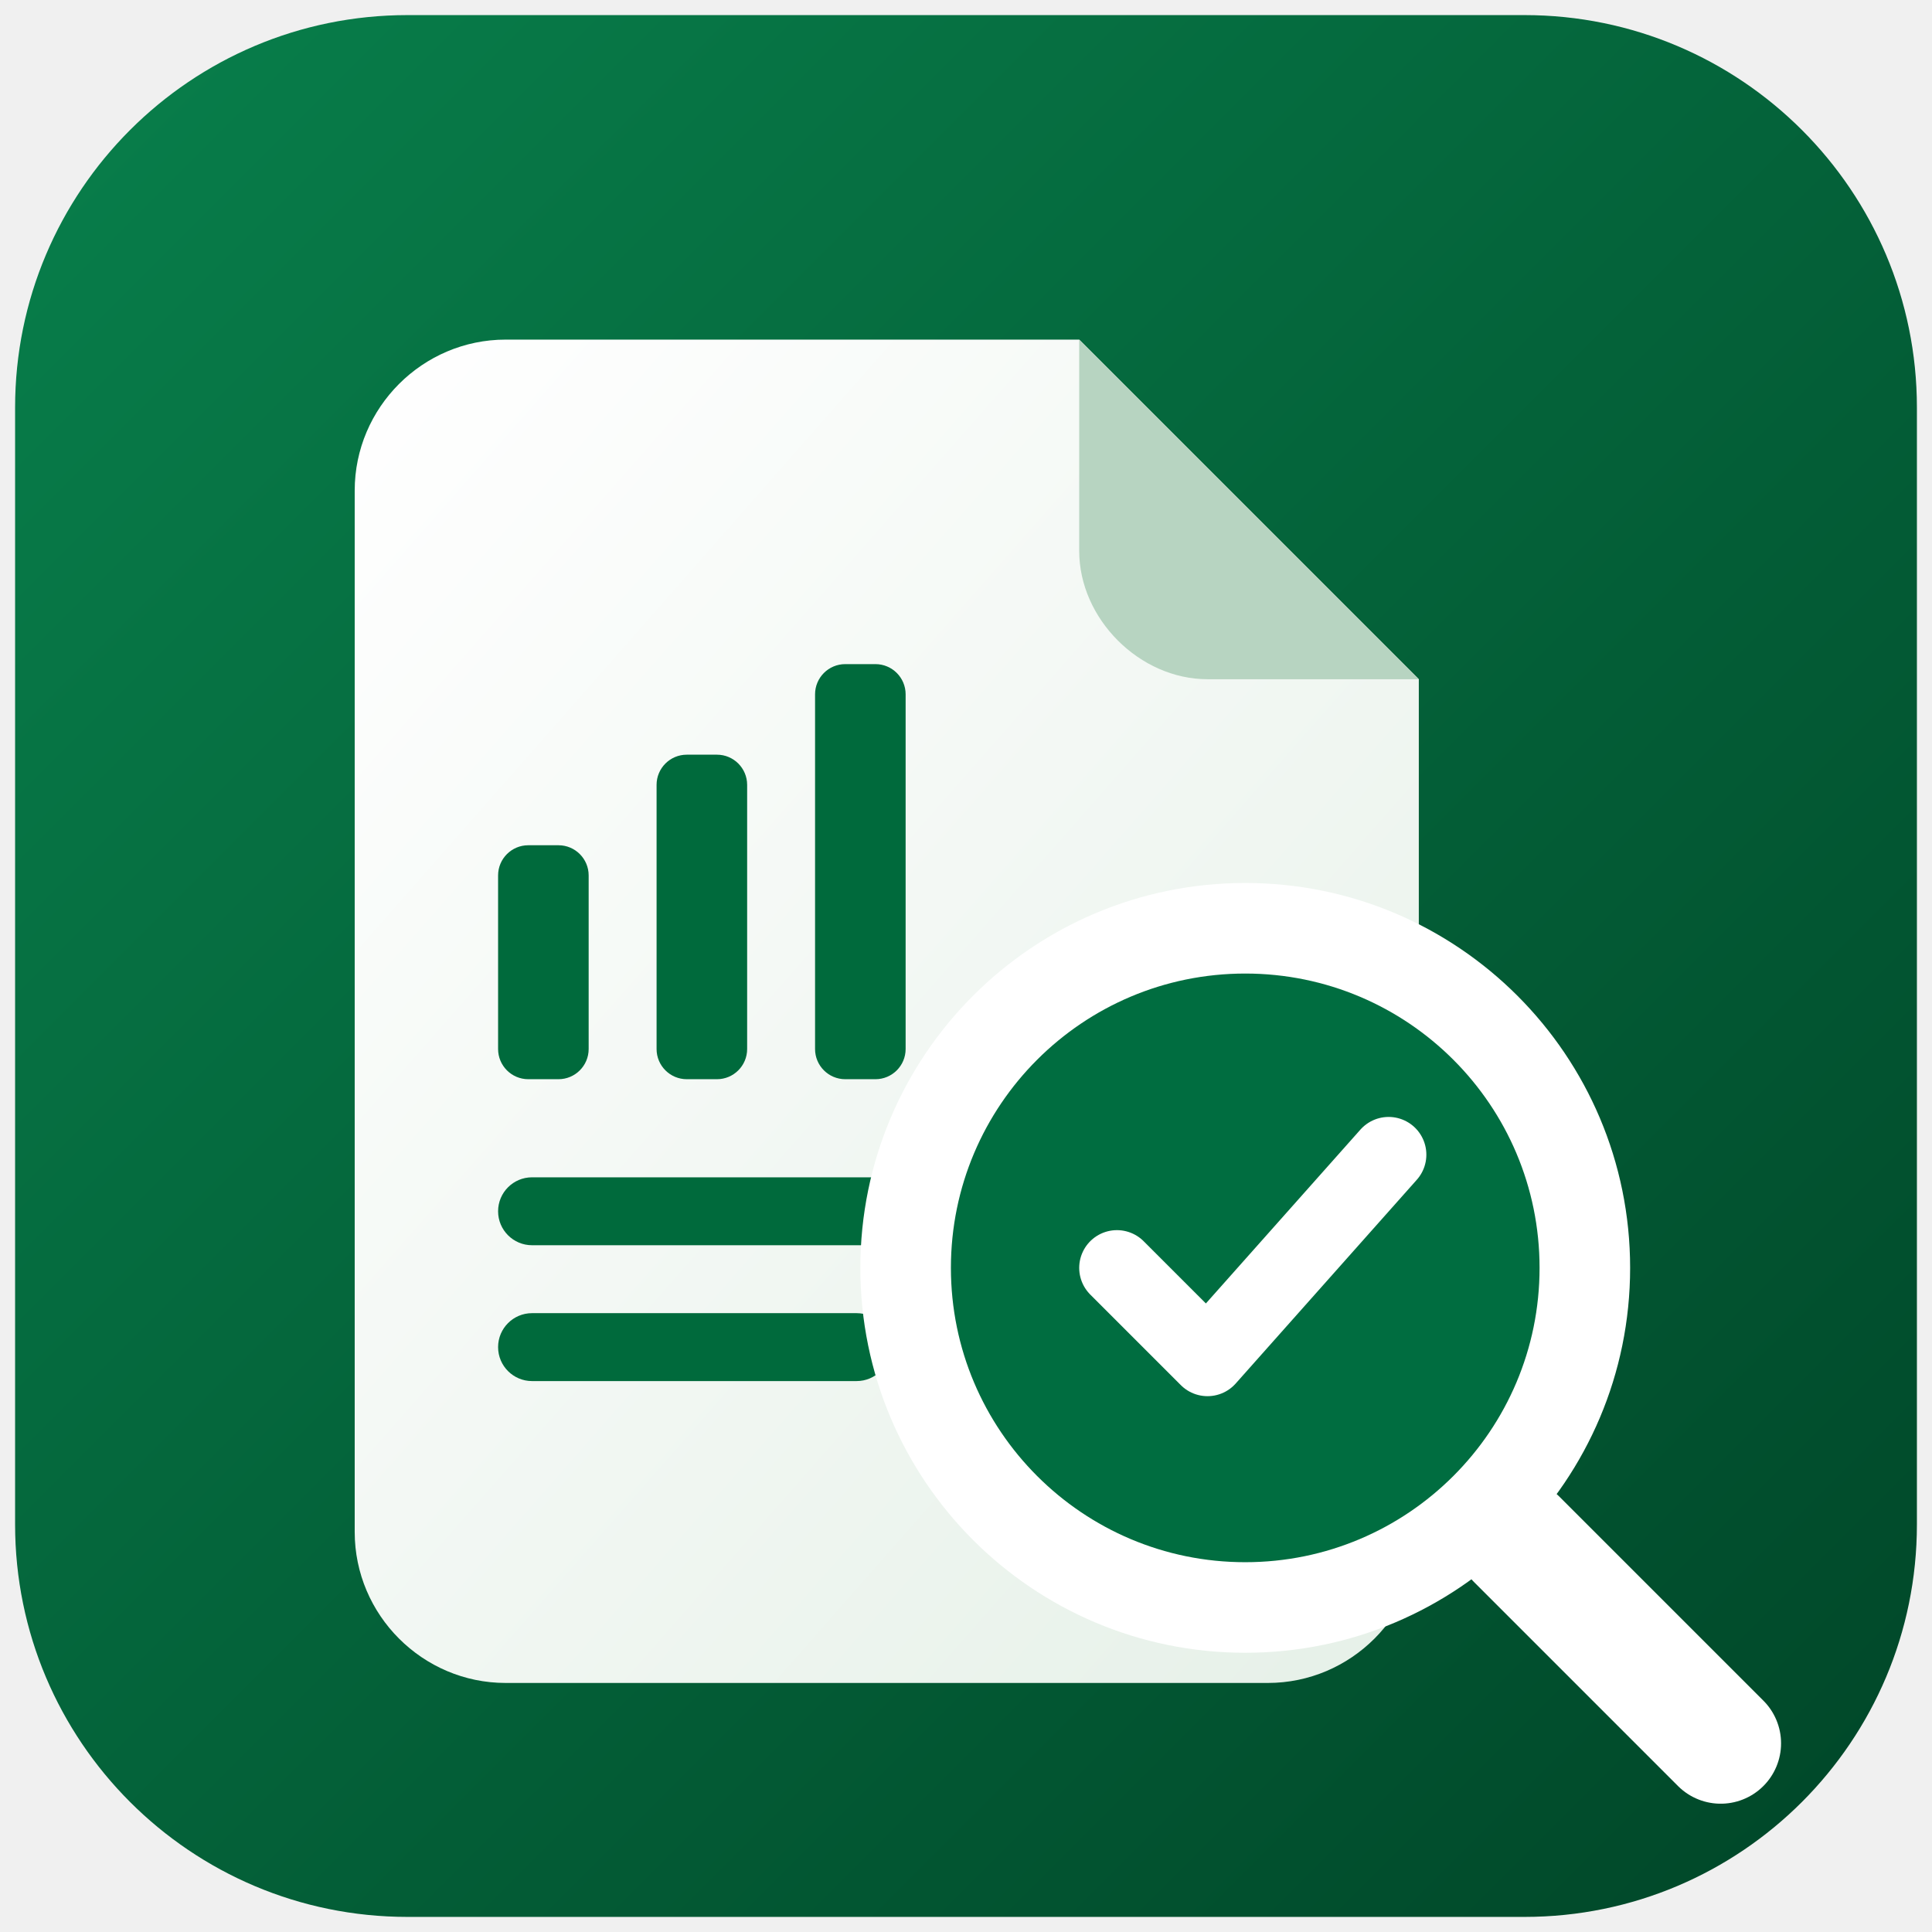
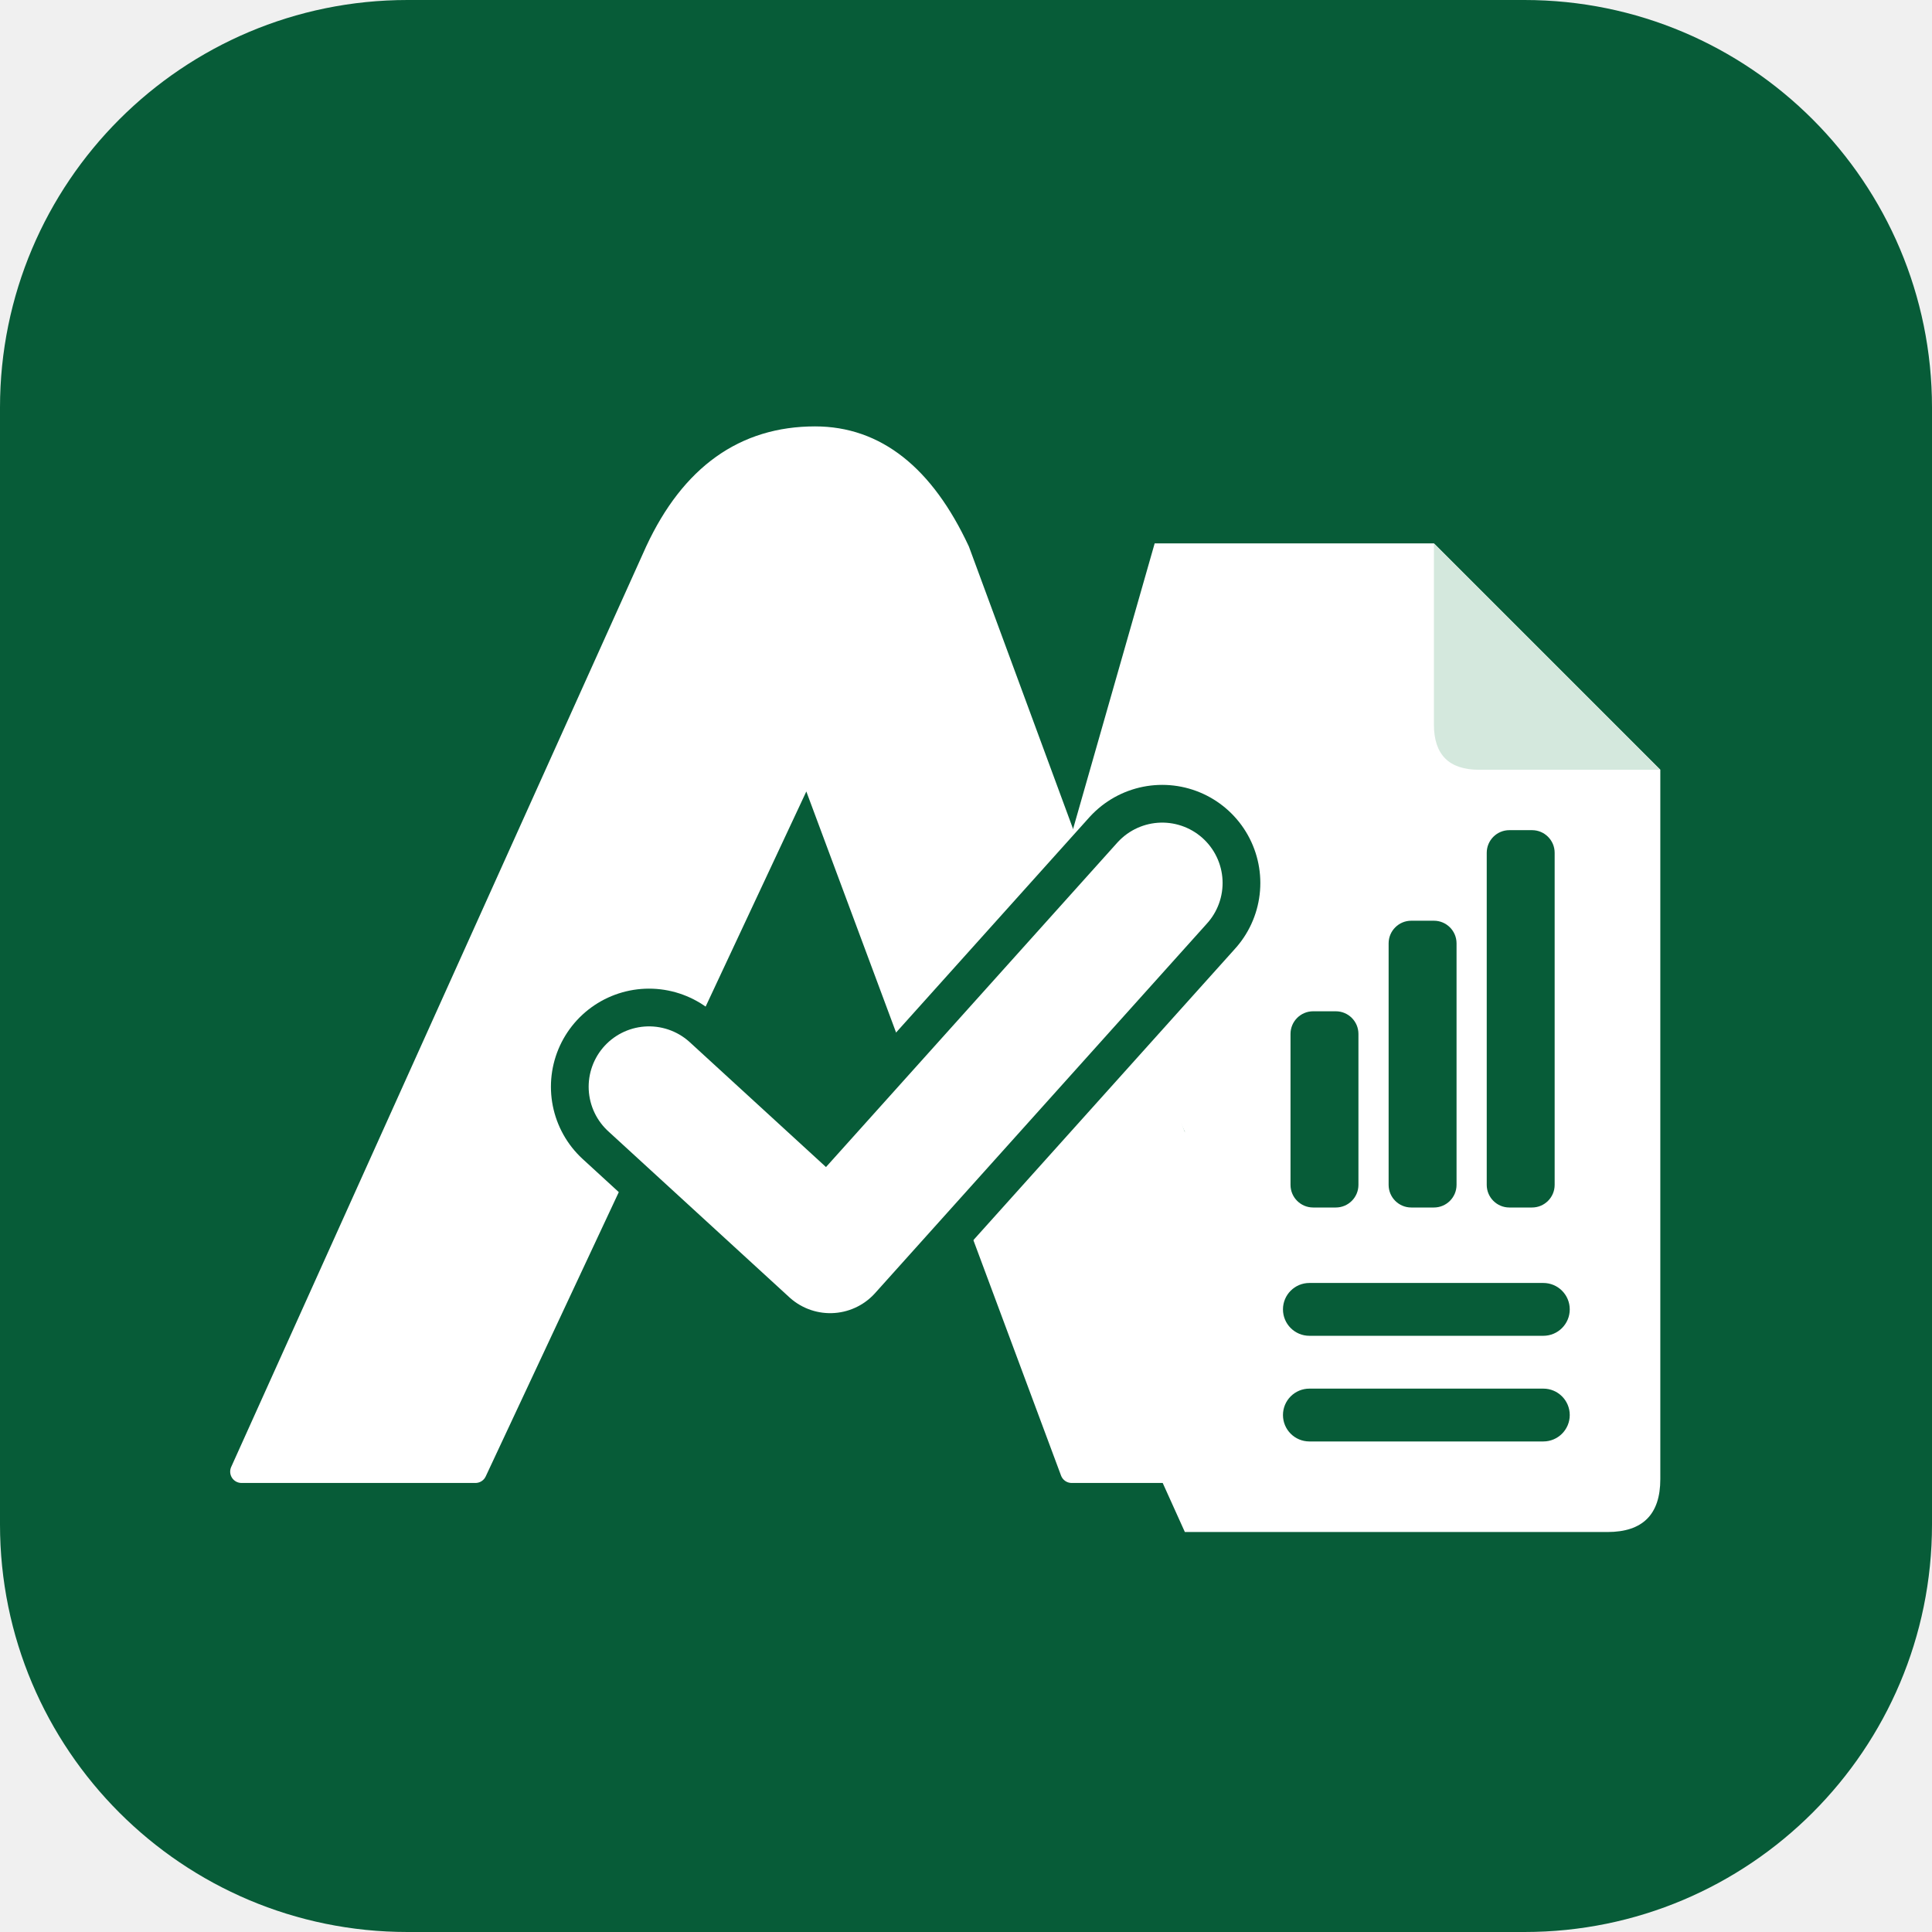
<svg xmlns="http://www.w3.org/2000/svg" width="256" height="256" viewBox="0 0 256 256" role="img" aria-label="FCBL Audit app icon">
-   <defs>
-     <linearGradient id="tile" x1="0" y1="0" x2="1" y2="1">
-       <stop stop-color="#087f4b" />
-       <stop offset="1" stop-color="#004628" />
-     </linearGradient>
-     <linearGradient id="page" x1="0" y1="0" x2="0.9" y2="1">
-       <stop stop-color="#ffffff" />
-       <stop offset="1" stop-color="#e7f1e9" />
-     </linearGradient>
-   </defs>
-   <rect x="2" y="2" width="252" height="252" rx="52" fill="url(#tile)" />
-   <path d="M67 45h76l45 45v113c0 11-9 20-20 20H67c-11 0-20-9-20-20V65c0-11 9-20 20-20Z" fill="url(#page)" />
-   <path d="M143 45v28c0 9 8 17 17 17h28Z" fill="#b7d4c1" />
-   <g fill="#006a3c">
-     <rect x="66" y="112" width="12" height="31" rx="4" />
-     <rect x="87" y="100" width="12" height="43" rx="4" />
-     <rect x="108" y="88" width="12" height="55" rx="4" />
-     <rect x="66" y="156" width="56" height="9" rx="4.5" />
-     <rect x="66" y="174" width="52" height="9" rx="4.5" />
-   </g>
-   <circle cx="165" cy="168" r="51" fill="#ffffff" />
-   <circle cx="165" cy="168" r="39" fill="#006d40" />
-   <path d="m148 168 12 12 24-27" fill="none" stroke="#fff" stroke-width="10" stroke-linecap="round" stroke-linejoin="round" />
-   <path d="m201 204 27 27" fill="none" stroke="#fff" stroke-width="16" stroke-linecap="round" />
+   <rect width="256" height="256" rx="54" fill="#075C38" />
+   <path d="M32 195 L87 73 Q94 58 108 58 Q120 58 127 73 L172 195 L142 195 L107 101 L63 195 Z" fill="#fff" stroke="#fff" stroke-width="3" stroke-linejoin="round" />
+   <path d="M153 72 H190 L220 102 V196 Q220 203 213 203 H157 L143 172 L157 150 L141 114 Z" fill="#fff" />
+   <path d="M190 72 V96 Q190 102 196 102 H220 Z" fill="#D4E8DD" />
+   <rect x="171" y="134" width="9" height="26" rx="3" fill="#075C38" />
+   <rect x="184" y="122" width="9" height="38" rx="3" fill="#075C38" />
+   <rect x="197" y="110" width="9" height="50" rx="3" fill="#075C38" />
+   <rect x="170" y="170" width="38" height="7" rx="3.5" fill="#075C38" />
+   <rect x="170" y="184" width="38" height="7" rx="3.5" fill="#075C38" />
+   <path d="M86 144 L110 166 L154 117" fill="none" stroke="#075C38" stroke-width="26" stroke-linecap="round" stroke-linejoin="round" />
+   <path d="M86 144 L110 166 L154 117" fill="none" stroke="#fff" stroke-width="16" stroke-linecap="round" stroke-linejoin="round" />
</svg>
